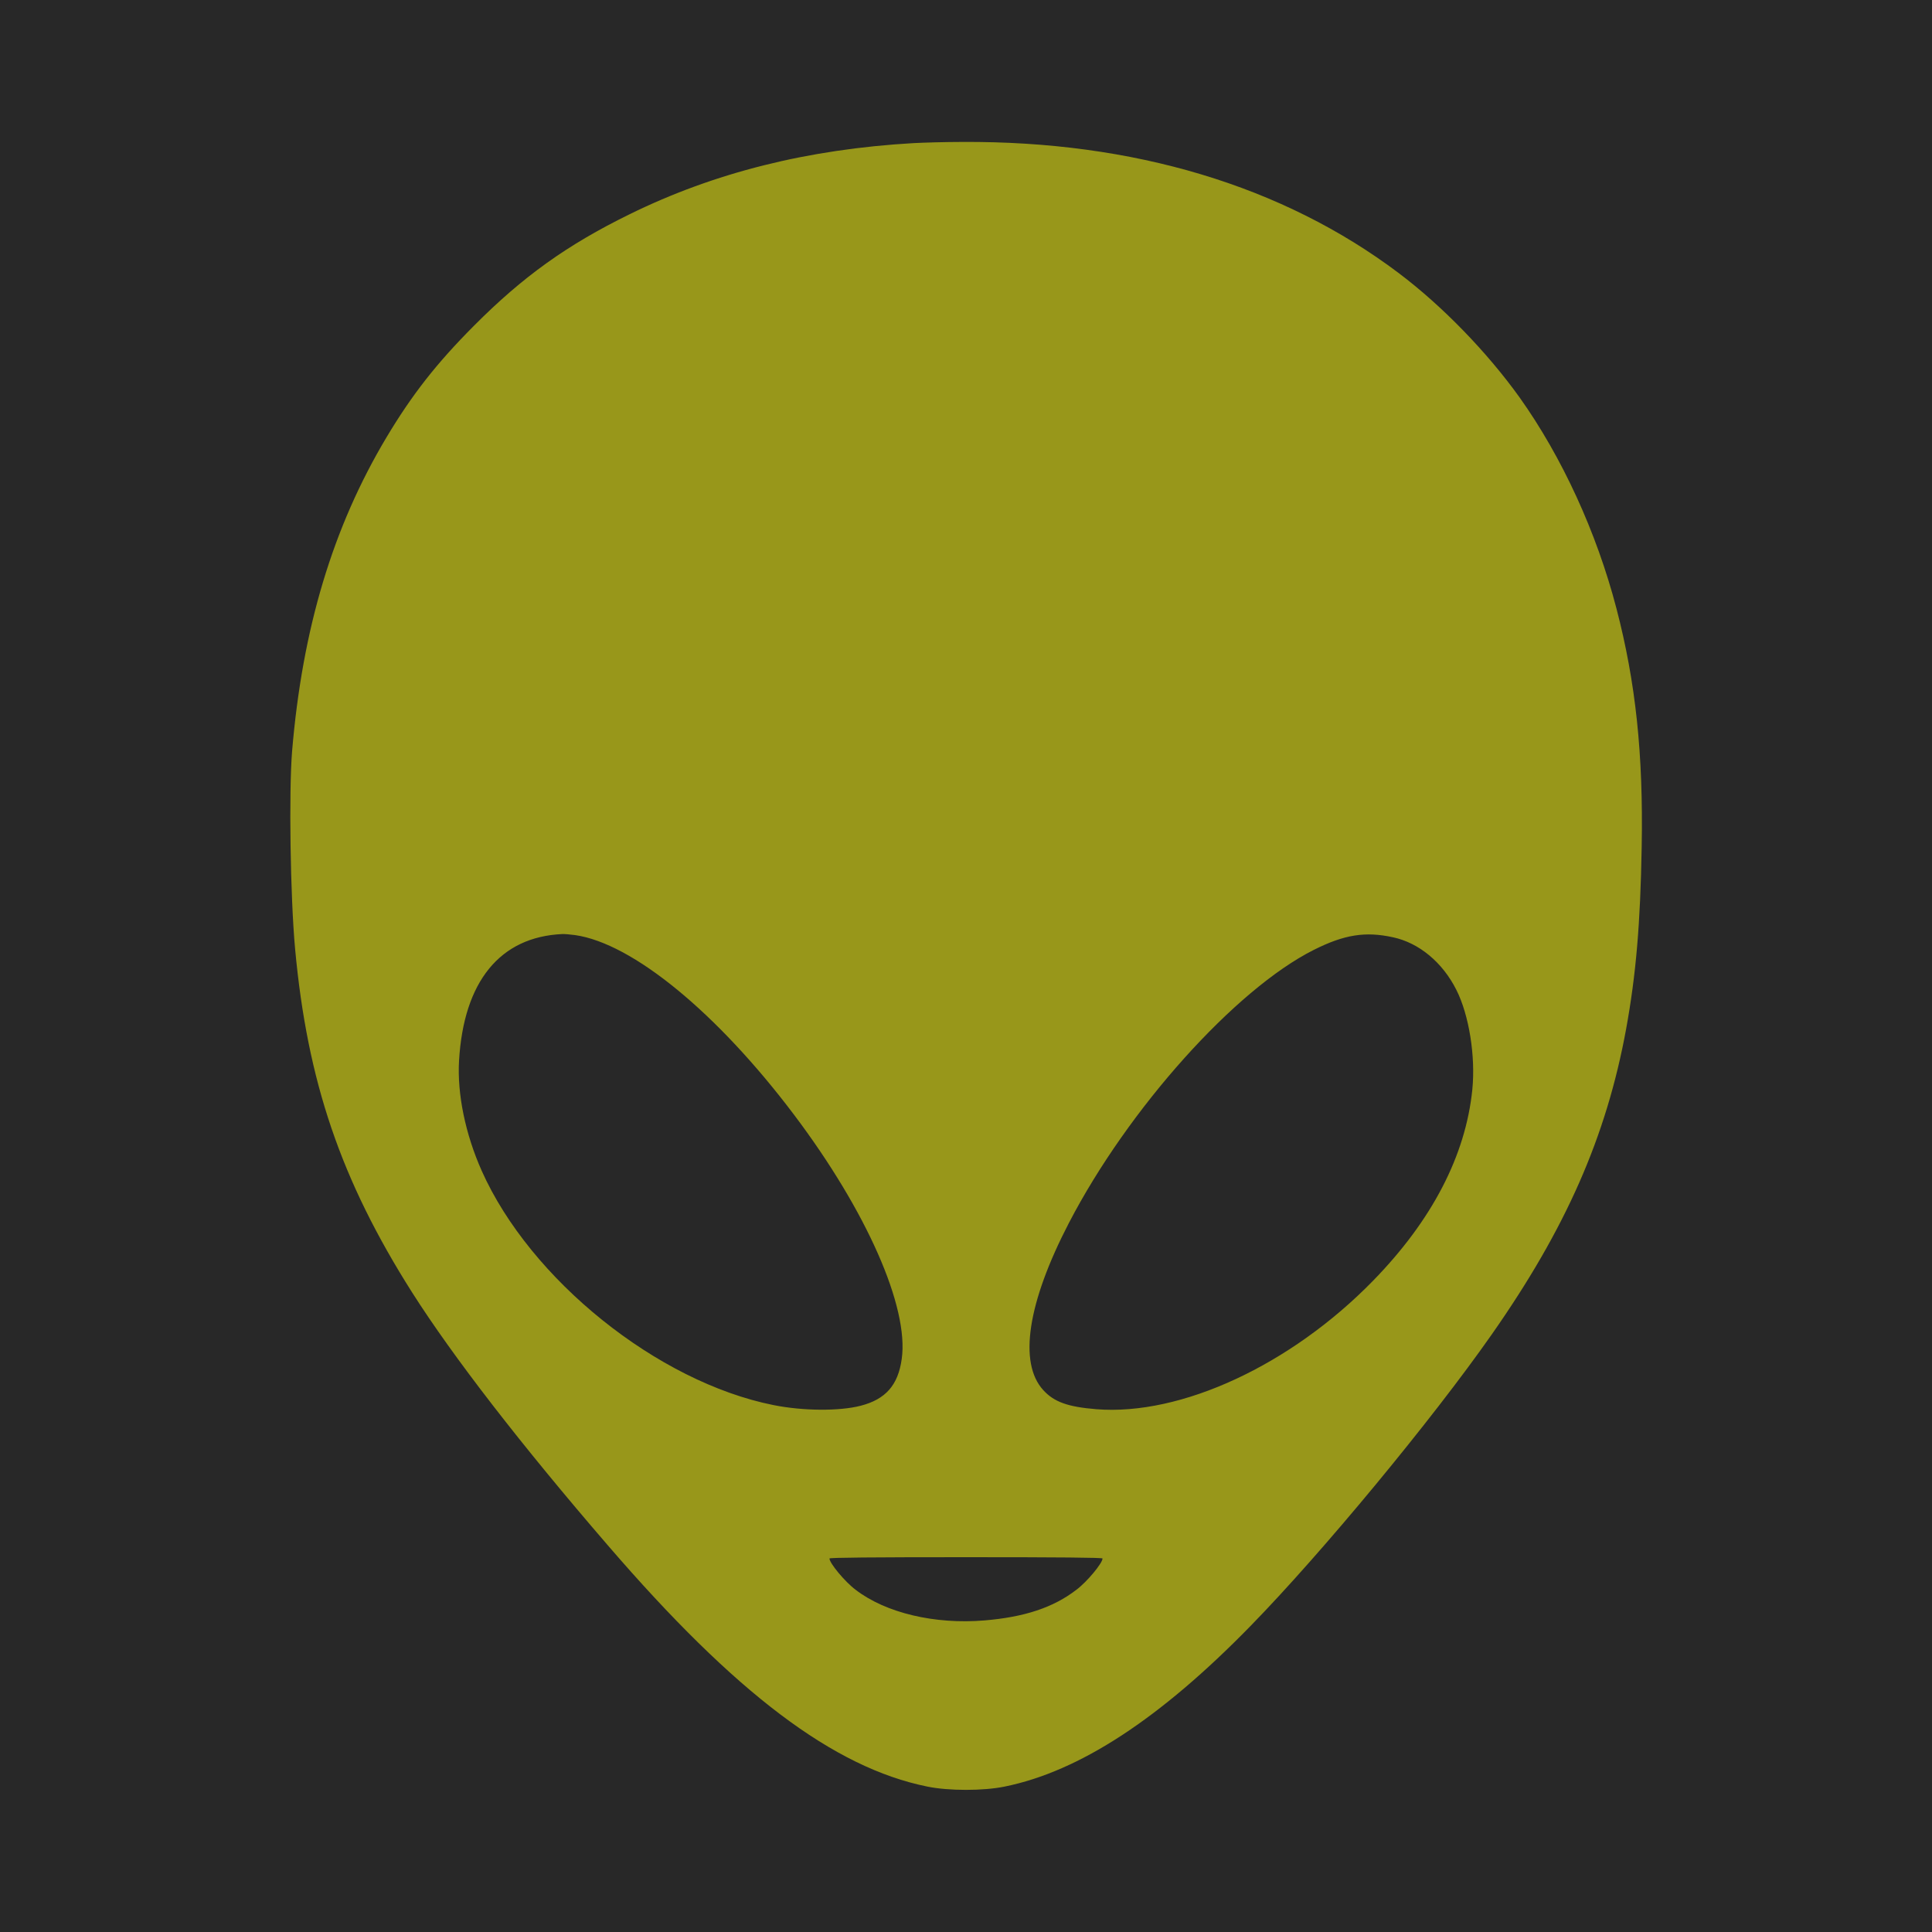
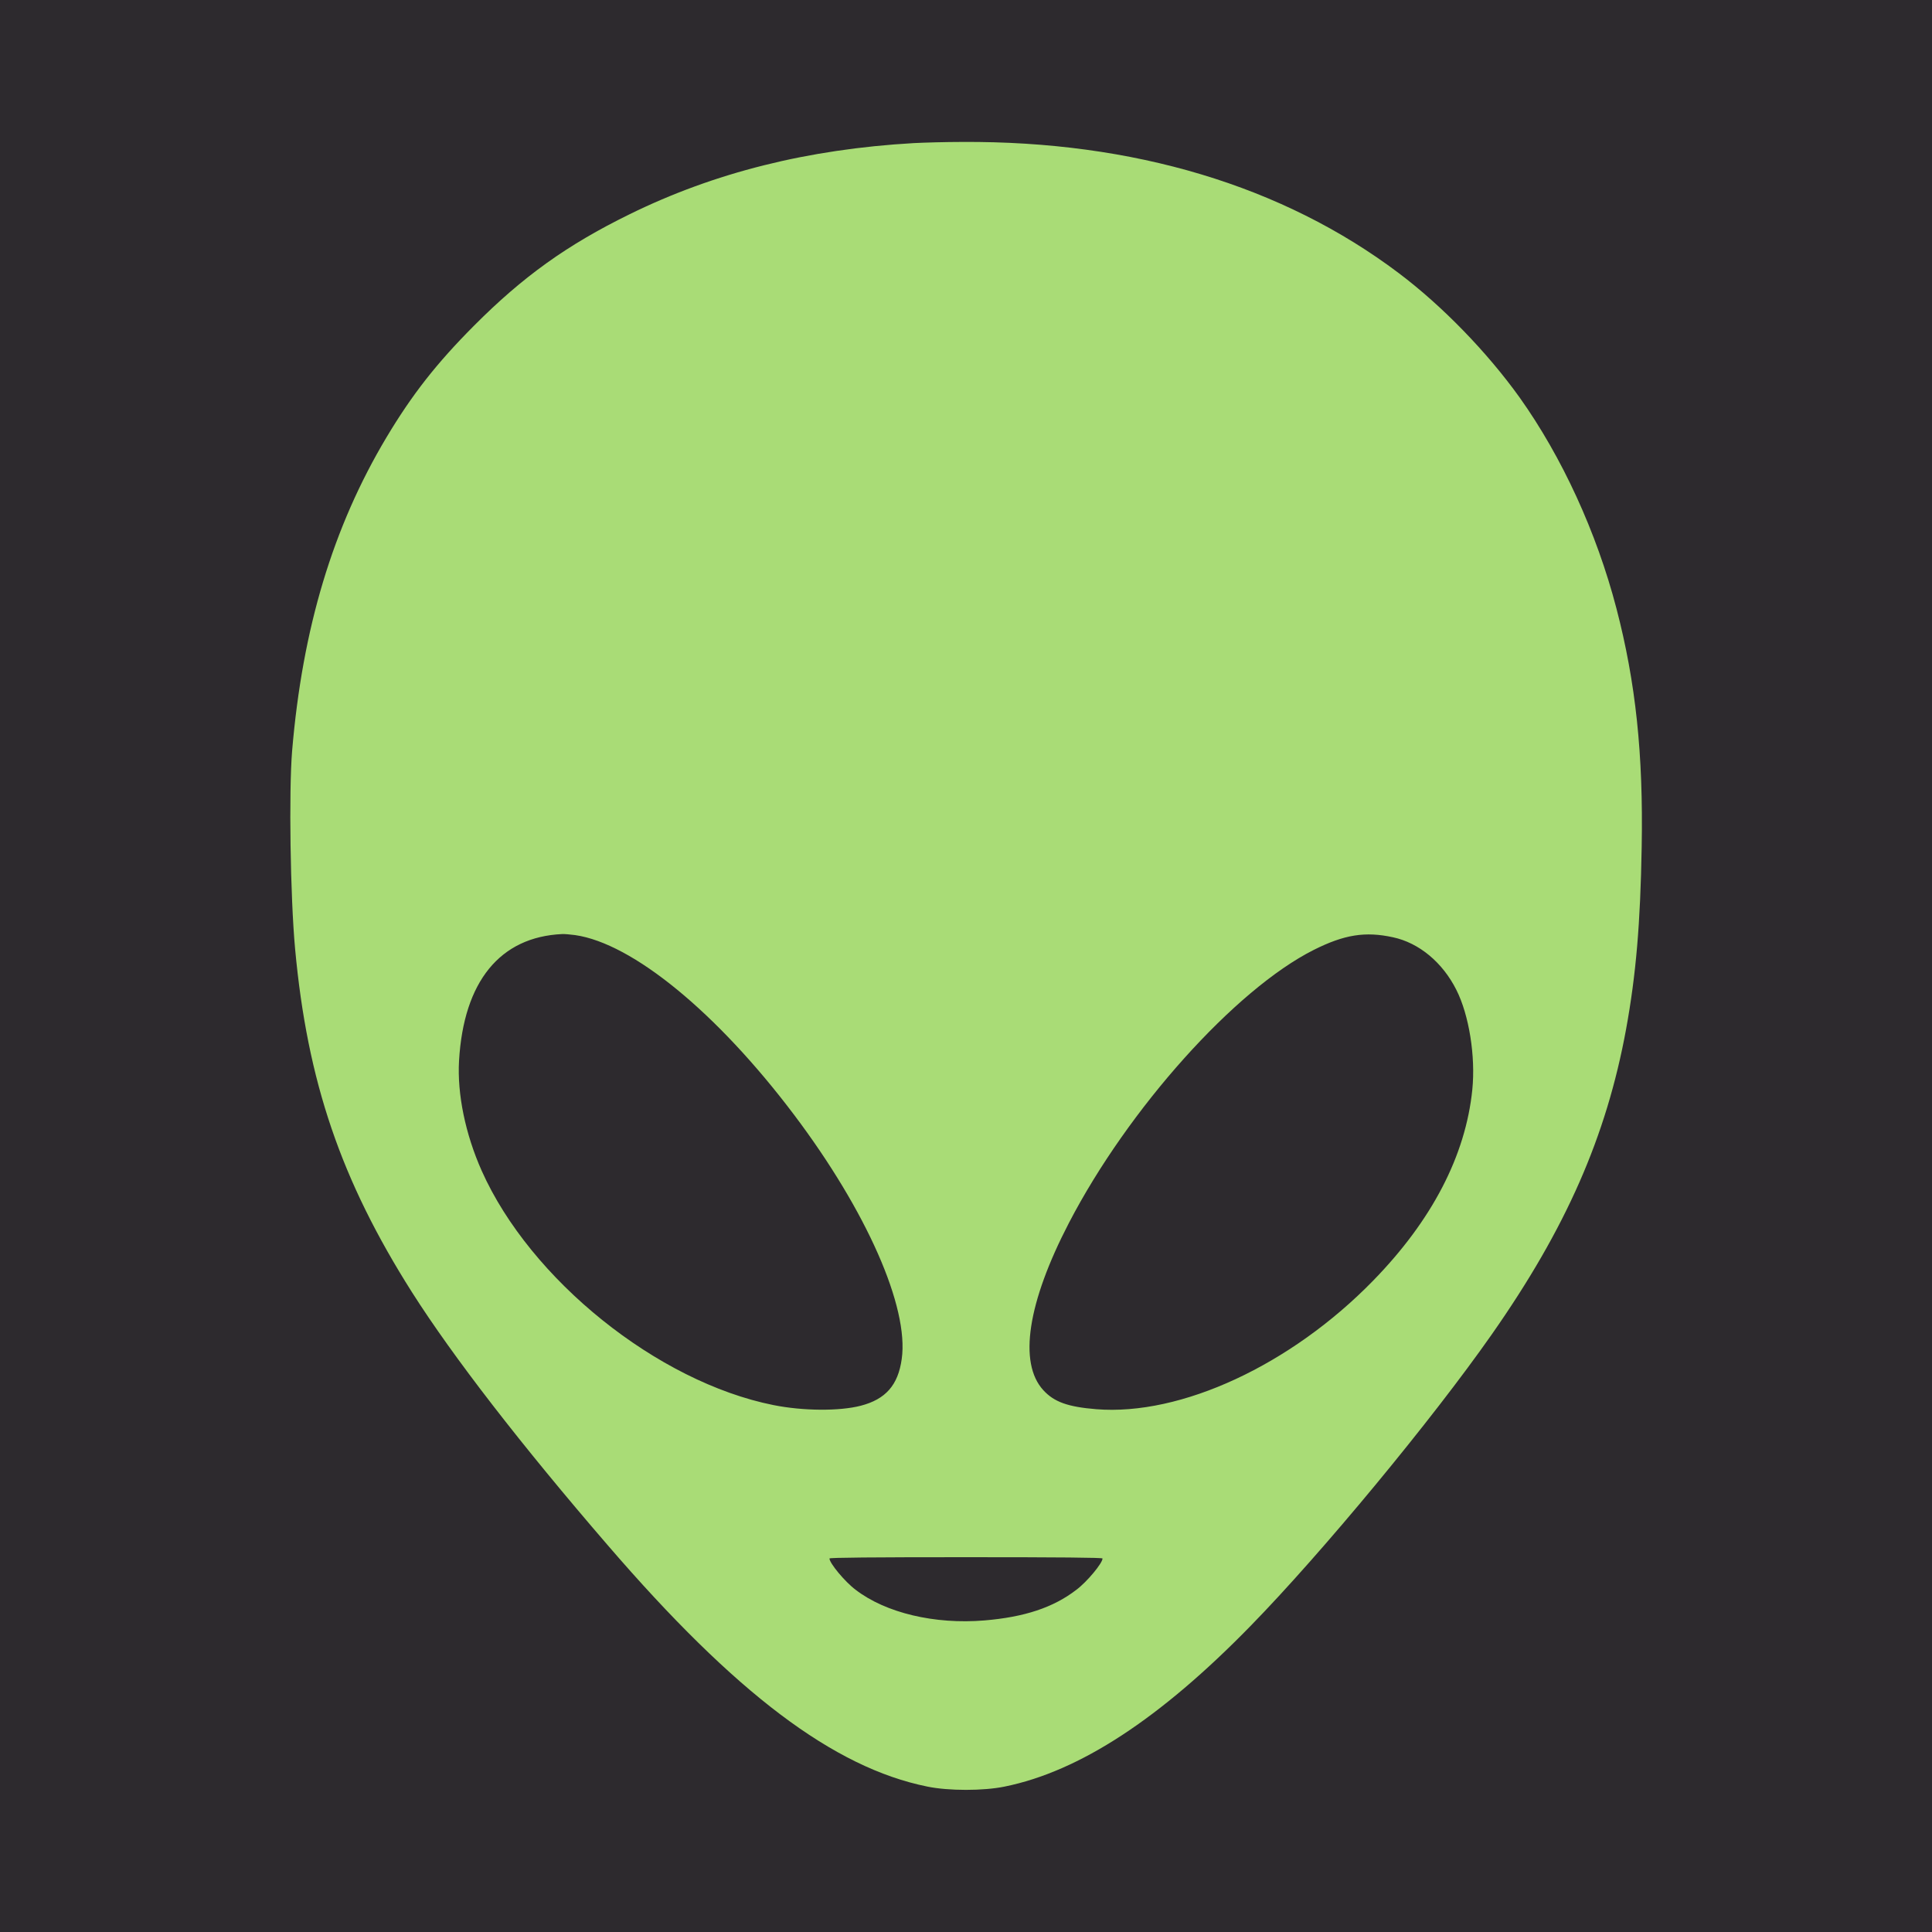
<svg xmlns="http://www.w3.org/2000/svg" class="marshians-logo" version="1.0" viewBox="0 0 1500 1500" preserveAspectRatio="xMidYMid meet">
-   <rect width="100%" height="100%" class="background" stroke="none" fill="#282828" />
-   <path fill="#98971a" transform="translate(225,1390) scale(0.1,-0.1)" stroke="none" class="alien-face" d="M4845 12789 c-822 -47 -1550 -229 -2210 -554 -483 -237 -826 -483 -1205 -864 -291 -292 -481 -535 -679 -866 -417 -698 -653 -1484 -733 -2435 -26 -315 -14 -1132 23 -1535 95 -1033 356 -1798 909 -2670 316 -497 846 -1183 1521 -1965 989 -1148 1752 -1724 2479 -1871 165 -34 435 -34 600 0 581 118 1206 526 1911 1249 551 564 1406 1597 1872 2263 575 821 889 1535 1042 2369 77 422 111 821 121 1415 13 719 -46 1276 -196 1851 -154 591 -423 1176 -751 1637 -253 353 -601 712 -941 968 -899 677 -2058 1025 -3388 1017 -129 0 -298 -5 -375 -9z m-2630 -6149 c446 -64 1102 -602 1700 -1395 564 -748 893 -1494 836 -1896 -28 -203 -125 -313 -318 -363 -165 -43 -449 -41 -678 5 -900 180 -1888 974 -2265 1819 -127 285 -191 596 -176 855 36 615 318 961 801 983 17 1 62 -3 100 -8z m6350 -17 c202 -43 385 -195 492 -408 99 -196 150 -516 124 -775 -52 -512 -313 -1015 -771 -1484 -638 -654 -1491 -1050 -2149 -997 -220 18 -327 56 -411 148 -194 212 -122 680 199 1298 461 888 1292 1814 1901 2120 237 119 400 145 615 98z m-2255 -4823 c0 -36 -120 -181 -203 -243 -179 -138 -403 -212 -714 -238 -385 -32 -766 58 -1000 238 -83 62 -203 207 -203 243 0 7 336 10 1060 10 724 0 1060 -3 1060 -10z" />
+   <rect width="100%" height="100%" class="background" stroke="none" fill="#2d2a2e" />
+   <path fill="#a9dc76" transform="translate(225,1390) scale(0.1,-0.1)" stroke="none" class="alien-face" d="M4845 12789 c-822 -47 -1550 -229 -2210 -554 -483 -237 -826 -483 -1205 -864 -291 -292 -481 -535 -679 -866 -417 -698 -653 -1484 -733 -2435 -26 -315 -14 -1132 23 -1535 95 -1033 356 -1798 909 -2670 316 -497 846 -1183 1521 -1965 989 -1148 1752 -1724 2479 -1871 165 -34 435 -34 600 0 581 118 1206 526 1911 1249 551 564 1406 1597 1872 2263 575 821 889 1535 1042 2369 77 422 111 821 121 1415 13 719 -46 1276 -196 1851 -154 591 -423 1176 -751 1637 -253 353 -601 712 -941 968 -899 677 -2058 1025 -3388 1017 -129 0 -298 -5 -375 -9z m-2630 -6149 c446 -64 1102 -602 1700 -1395 564 -748 893 -1494 836 -1896 -28 -203 -125 -313 -318 -363 -165 -43 -449 -41 -678 5 -900 180 -1888 974 -2265 1819 -127 285 -191 596 -176 855 36 615 318 961 801 983 17 1 62 -3 100 -8z m6350 -17 c202 -43 385 -195 492 -408 99 -196 150 -516 124 -775 -52 -512 -313 -1015 -771 -1484 -638 -654 -1491 -1050 -2149 -997 -220 18 -327 56 -411 148 -194 212 -122 680 199 1298 461 888 1292 1814 1901 2120 237 119 400 145 615 98z m-2255 -4823 c0 -36 -120 -181 -203 -243 -179 -138 -403 -212 -714 -238 -385 -32 -766 58 -1000 238 -83 62 -203 207 -203 243 0 7 336 10 1060 10 724 0 1060 -3 1060 -10z" />
</svg>
